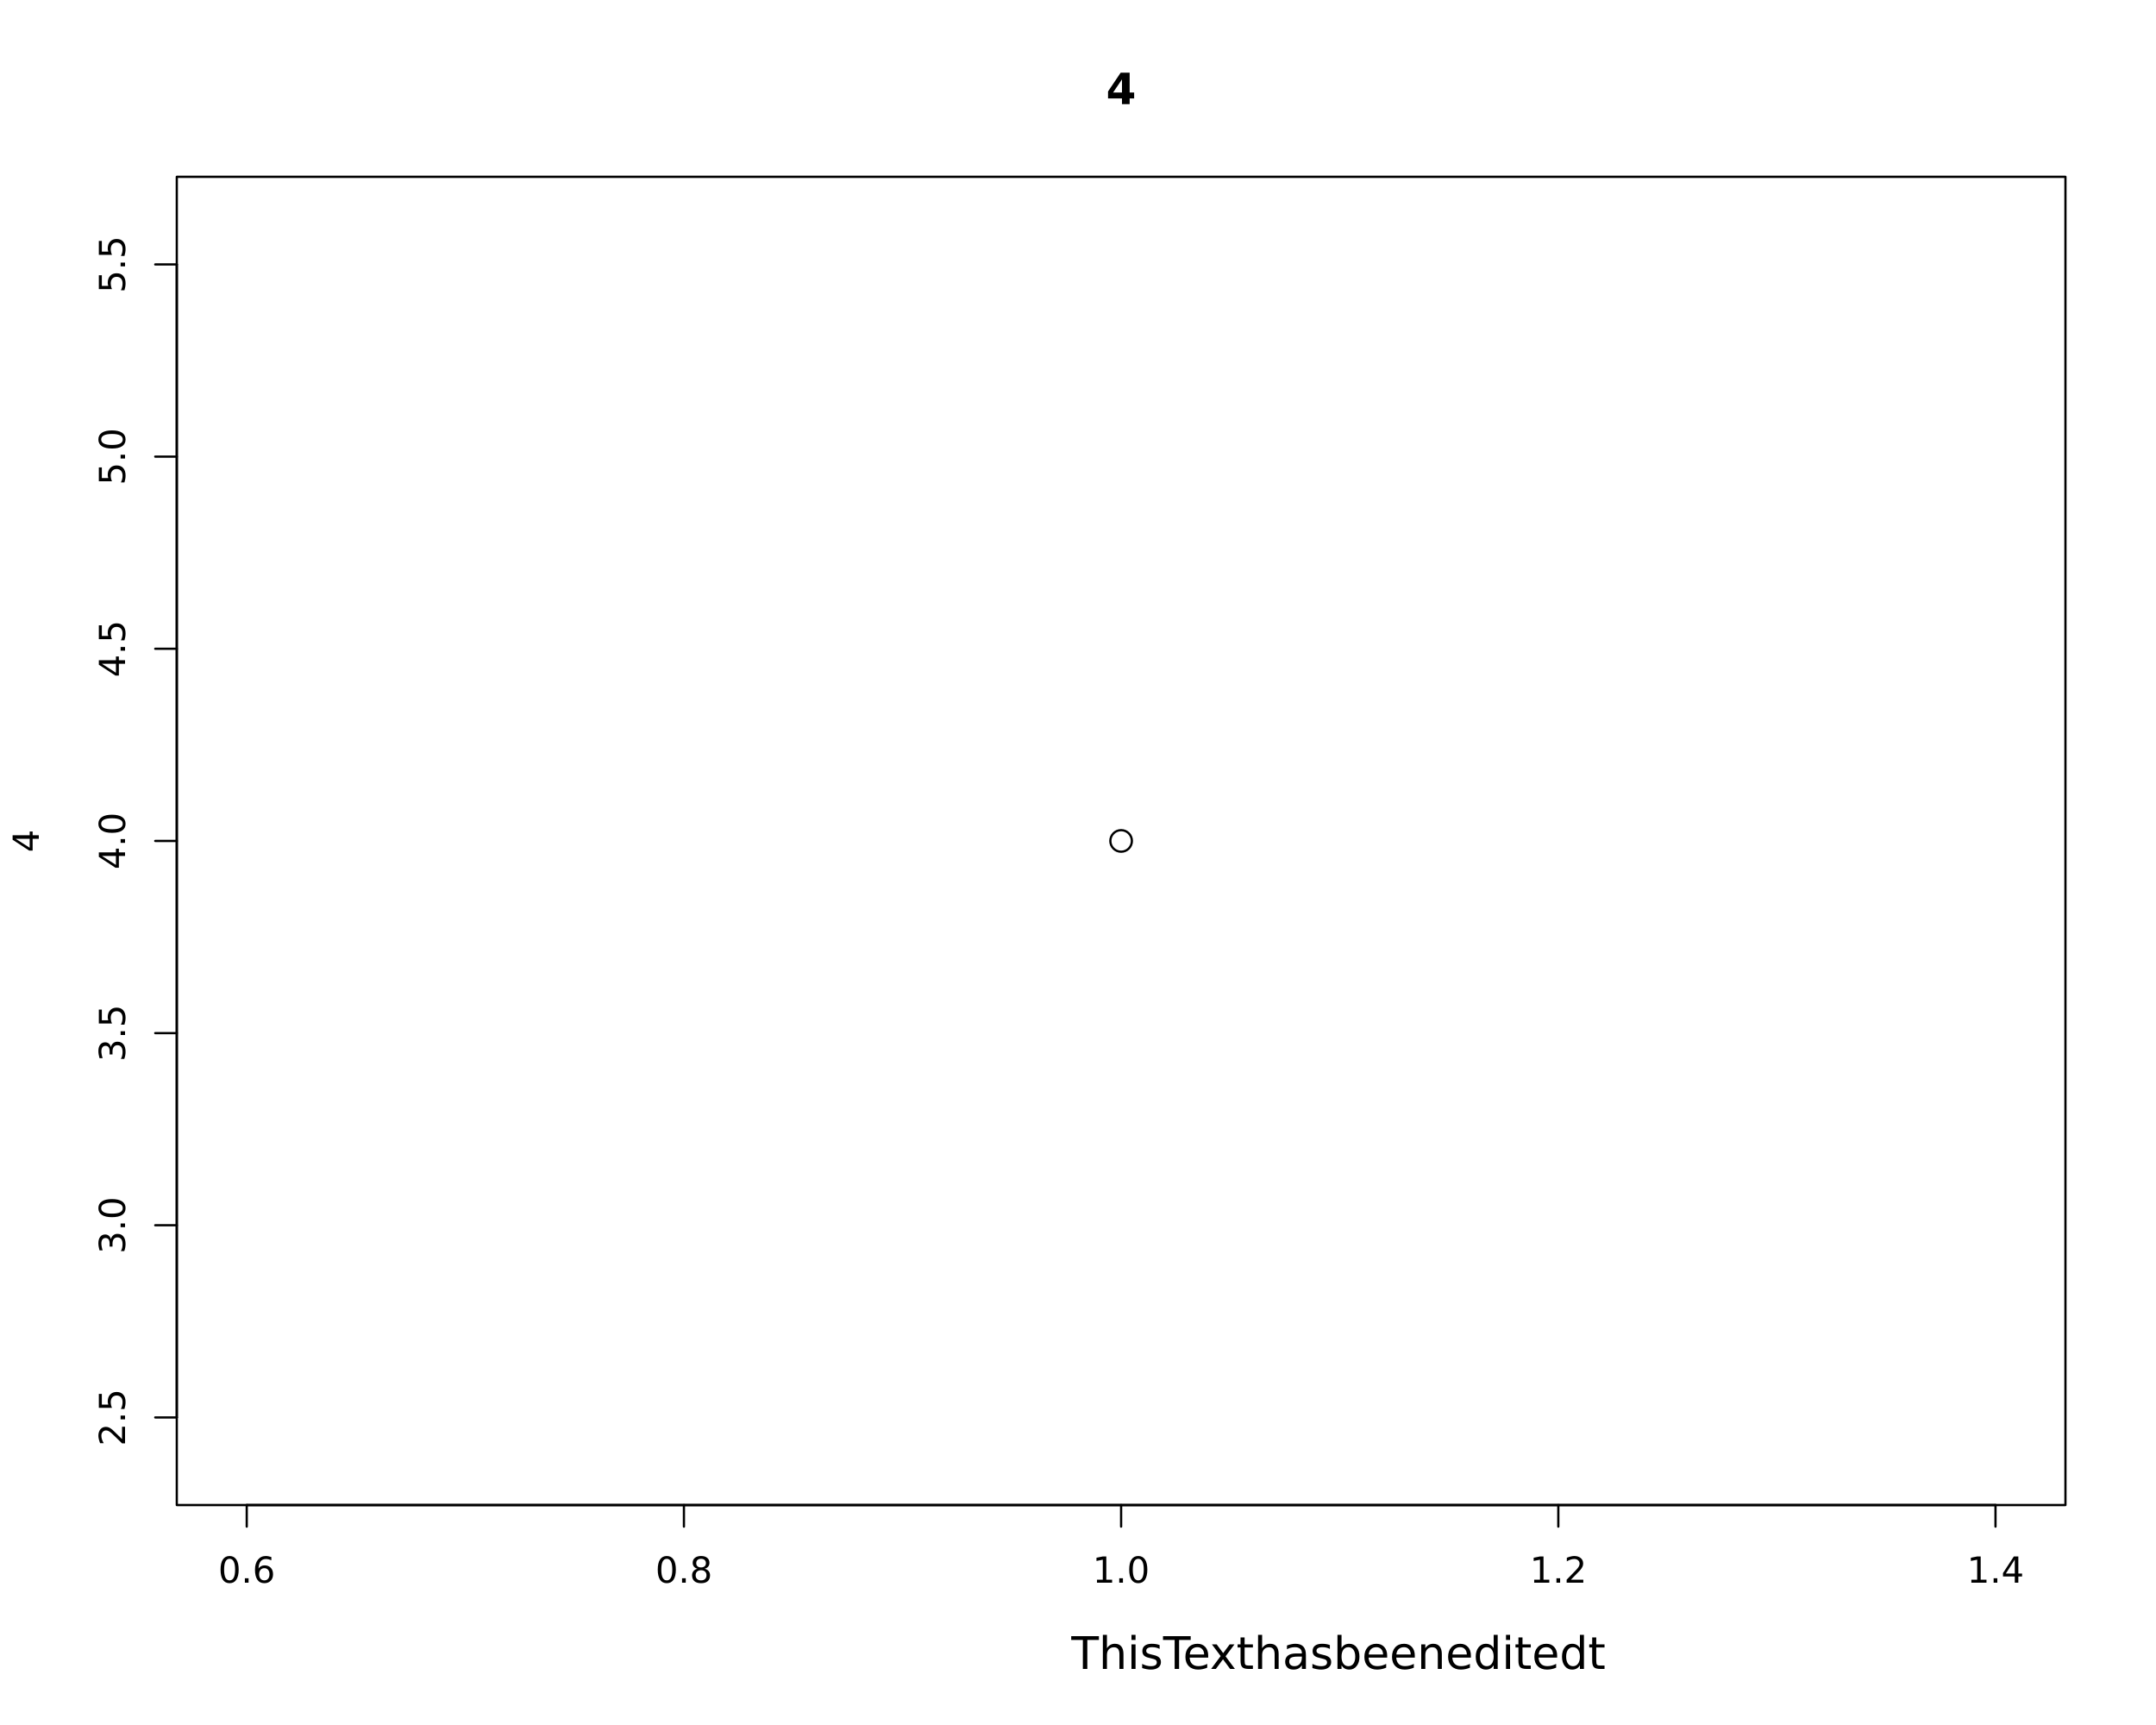
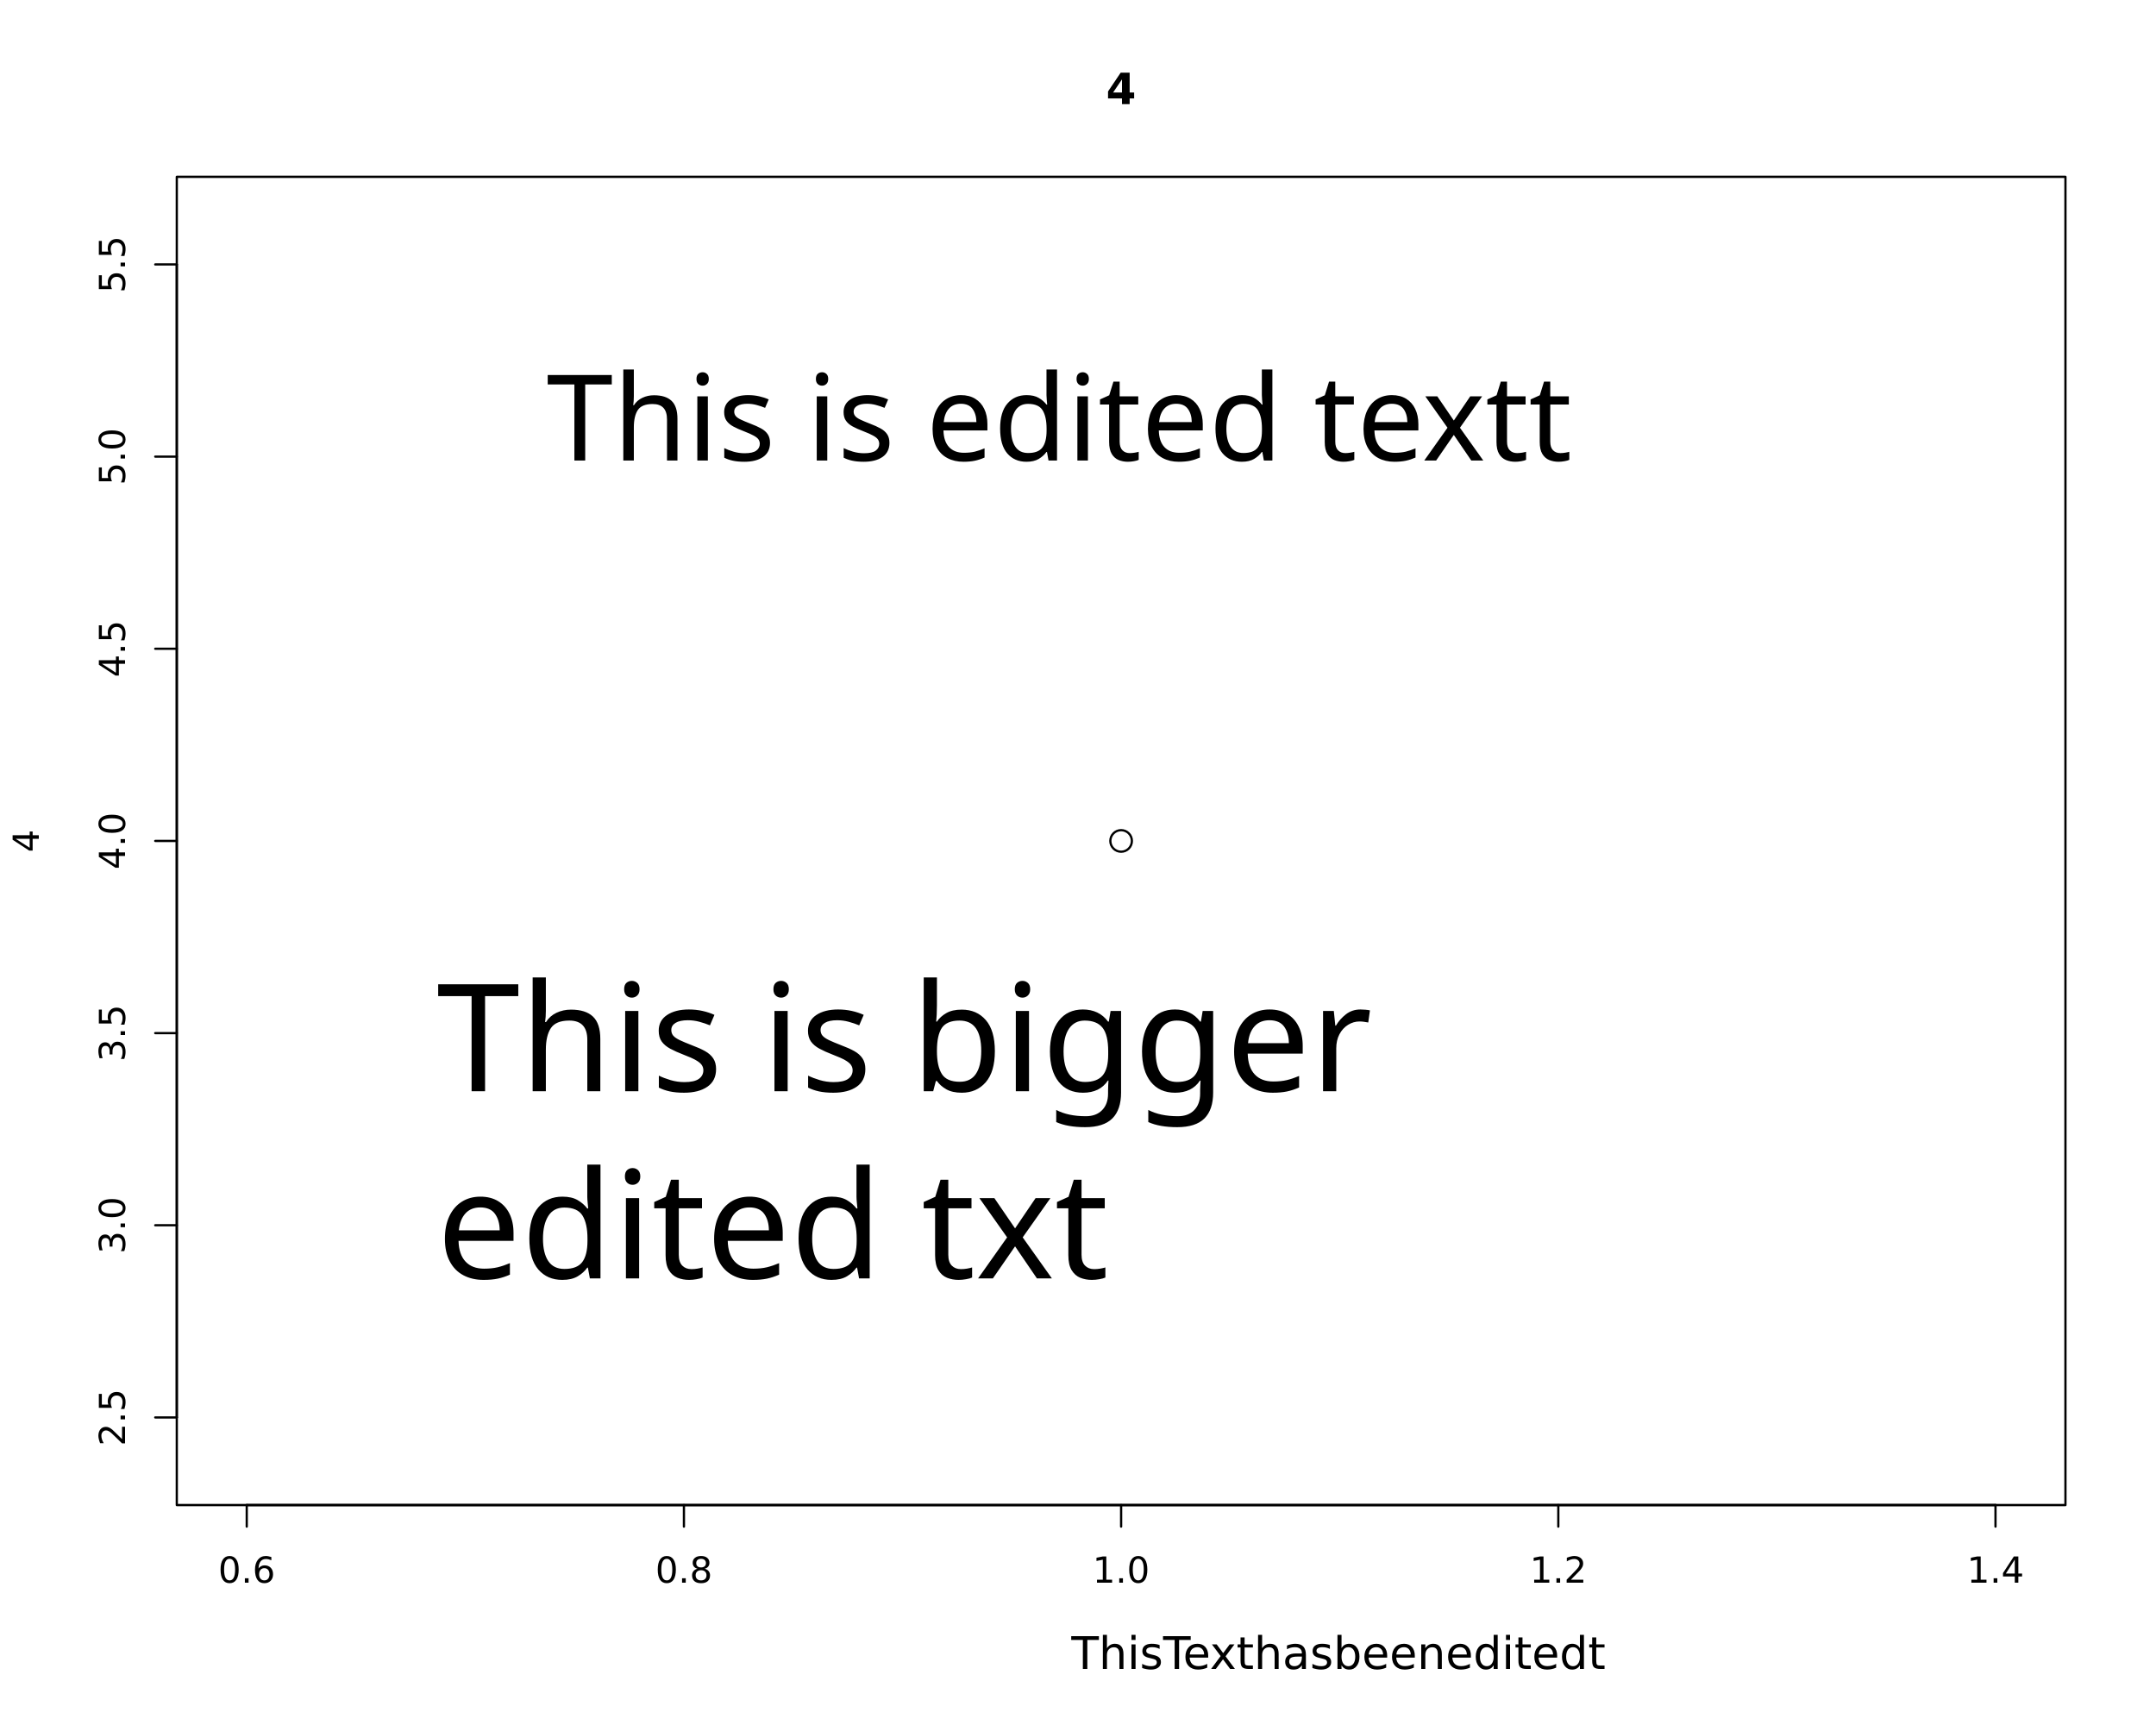
<svg xmlns="http://www.w3.org/2000/svg" version="1.1" id="svg2" viewBox="0 0 720.00 576.00">
  <defs id="defs4">
    <style id="style6" type="text/css">
    line, polyline, path, rect, circle {
      fill: none;
      stroke: #000000;
      stroke-linecap: round;
      stroke-linejoin: round;
      stroke-miterlimit: 10.00;
    }
  </style>
  </defs>
  <rect id="rect8" style="stroke: none; fill: #FFFFFF;" height="100%" width="100%" />
  <defs id="defs10">
    <clipPath id="cpNTkuMDR8Njg5Ljc2fDUwMi41Nnw1OS4wNA==">
      <rect id="rect13" height="443.52" width="630.72" y="59.04" x="59.04" />
    </clipPath>
  </defs>
  <circle id="circle15" clip-path="url(#cpNTkuMDR8Njg5Ljc2fDUwMi41Nnw1OS4wNA==)" style="stroke-width: 0.75;" r="2.70pt" cy="280.80" cx="374.40" />
  <defs id="defs17">
    <clipPath id="cpMHw3MjB8NTc2fDA=">
      <rect id="rect20" height="576.00" width="720.00" y="0.00" x="0.00" />
    </clipPath>
  </defs>
  <line id="line22" clip-path="url(#cpMHw3MjB8NTc2fDA=)" style="stroke-width: 0.75;" y2="502.56" x2="666.40" y1="502.56" x1="82.40" />
  <line id="line24" clip-path="url(#cpMHw3MjB8NTc2fDA=)" style="stroke-width: 0.75;" y2="509.76" x2="82.40" y1="502.56" x1="82.40" />
  <line id="line26" clip-path="url(#cpMHw3MjB8NTc2fDA=)" style="stroke-width: 0.75;" y2="509.76" x2="228.40" y1="502.56" x1="228.40" />
  <line id="line28" clip-path="url(#cpMHw3MjB8NTc2fDA=)" style="stroke-width: 0.75;" y2="509.76" x2="374.40" y1="502.56" x1="374.40" />
  <line id="line30" clip-path="url(#cpMHw3MjB8NTc2fDA=)" style="stroke-width: 0.75;" y2="509.76" x2="520.40" y1="502.56" x1="520.40" />
  <line id="line32" clip-path="url(#cpMHw3MjB8NTc2fDA=)" style="stroke-width: 0.75;" y2="509.76" x2="666.40" y1="502.56" x1="666.40" />
  <g id="g34" clip-path="url(#cpMHw3MjB8NTc2fDA=)">
    <text id="text36" lengthAdjust="spacingAndGlyphs" textLength="19.08px" style="font-size: 12.00px; font-family: DejaVu Sans;" y="528.48" x="72.86">0.6</text>
  </g>
  <g id="g38" clip-path="url(#cpMHw3MjB8NTc2fDA=)">
    <text id="text40" lengthAdjust="spacingAndGlyphs" textLength="19.08px" style="font-size: 12.00px; font-family: DejaVu Sans;" y="528.48" x="218.86">0.8</text>
  </g>
  <g id="g42" clip-path="url(#cpMHw3MjB8NTc2fDA=)">
    <text id="text44" lengthAdjust="spacingAndGlyphs" textLength="19.08px" style="font-size: 12.00px; font-family: DejaVu Sans;" y="528.48" x="364.86">1.0</text>
  </g>
  <g id="g46" clip-path="url(#cpMHw3MjB8NTc2fDA=)">
    <text id="text48" lengthAdjust="spacingAndGlyphs" textLength="19.08px" style="font-size: 12.00px; font-family: DejaVu Sans;" y="528.48" x="510.86">1.2</text>
  </g>
  <g id="g50" clip-path="url(#cpMHw3MjB8NTc2fDA=)">
    <text id="text52" lengthAdjust="spacingAndGlyphs" textLength="19.08px" style="font-size: 12.00px; font-family: DejaVu Sans;" y="528.48" x="656.86">1.4</text>
  </g>
  <line id="line54" clip-path="url(#cpMHw3MjB8NTc2fDA=)" style="stroke-width: 0.75;" y2="88.30" x2="59.04" y1="473.30" x1="59.04" />
  <line id="line56" clip-path="url(#cpMHw3MjB8NTc2fDA=)" style="stroke-width: 0.75;" y2="473.30" x2="51.84" y1="473.30" x1="59.04" />
  <line id="line58" clip-path="url(#cpMHw3MjB8NTc2fDA=)" style="stroke-width: 0.75;" y2="409.13" x2="51.84" y1="409.13" x1="59.04" />
  <line id="line60" clip-path="url(#cpMHw3MjB8NTc2fDA=)" style="stroke-width: 0.75;" y2="344.97" x2="51.84" y1="344.97" x1="59.04" />
  <line id="line62" clip-path="url(#cpMHw3MjB8NTc2fDA=)" style="stroke-width: 0.75;" y2="280.80" x2="51.84" y1="280.80" x1="59.04" />
  <line id="line64" clip-path="url(#cpMHw3MjB8NTc2fDA=)" style="stroke-width: 0.75;" y2="216.63" x2="51.84" y1="216.63" x1="59.04" />
  <line id="line66" clip-path="url(#cpMHw3MjB8NTc2fDA=)" style="stroke-width: 0.75;" y2="152.47" x2="51.84" y1="152.47" x1="59.04" />
  <line id="line68" clip-path="url(#cpMHw3MjB8NTc2fDA=)" style="stroke-width: 0.75;" y2="88.30" x2="51.84" y1="88.30" x1="59.04" />
  <g id="g70" clip-path="url(#cpMHw3MjB8NTc2fDA=)">
    <text id="text72" lengthAdjust="spacingAndGlyphs" textLength="19.08px" style="font-size: 12.00px; font-family: DejaVu Sans;" transform="translate(41.76,482.84) rotate(-90)">2.5</text>
  </g>
  <g id="g74" clip-path="url(#cpMHw3MjB8NTc2fDA=)">
    <text id="text76" lengthAdjust="spacingAndGlyphs" textLength="19.08px" style="font-size: 12.00px; font-family: DejaVu Sans;" transform="translate(41.76,418.68) rotate(-90)">3.0</text>
  </g>
  <g id="g78" clip-path="url(#cpMHw3MjB8NTc2fDA=)">
    <text id="text80" lengthAdjust="spacingAndGlyphs" textLength="19.08px" style="font-size: 12.00px; font-family: DejaVu Sans;" transform="translate(41.76,354.51) rotate(-90)">3.5</text>
  </g>
  <g id="g82" clip-path="url(#cpMHw3MjB8NTc2fDA=)">
    <text id="text84" lengthAdjust="spacingAndGlyphs" textLength="19.08px" style="font-size: 12.00px; font-family: DejaVu Sans;" transform="translate(41.76,290.34) rotate(-90)">4.0</text>
  </g>
  <g id="g86" clip-path="url(#cpMHw3MjB8NTc2fDA=)">
    <text id="text88" lengthAdjust="spacingAndGlyphs" textLength="19.08px" style="font-size: 12.00px; font-family: DejaVu Sans;" transform="translate(41.76,226.18) rotate(-90)">4.5</text>
  </g>
  <g id="g90" clip-path="url(#cpMHw3MjB8NTc2fDA=)">
    <text id="text92" lengthAdjust="spacingAndGlyphs" textLength="19.08px" style="font-size: 12.00px; font-family: DejaVu Sans;" transform="translate(41.76,162.01) rotate(-90)">5.0</text>
  </g>
  <g id="g94" clip-path="url(#cpMHw3MjB8NTc2fDA=)">
    <text id="text96" lengthAdjust="spacingAndGlyphs" textLength="19.08px" style="font-size: 12.00px; font-family: DejaVu Sans;" transform="translate(41.76,97.84) rotate(-90)">5.5</text>
  </g>
  <polyline id="polyline98" clip-path="url(#cpMHw3MjB8NTc2fDA=)" style="stroke-width: 0.75;" points="59.04,502.56 689.76,502.56 689.76,59.04 59.04,59.04 59.04,502.56 " />
  <g id="g100" clip-path="url(#cpMHw3MjB8NTc2fDA=)">
    <text id="text102" lengthAdjust="spacingAndGlyphs" textLength="10.02px" style="font-size: 14.40px; font-weight: bold; font-family: DejaVu Sans;" y="34.77" x="369.39">4</text>
  </g>
  <g id="g104" clip-path="url(#cpMHw3MjB8NTc2fDA=)">
    <text id="text106" lengthAdjust="spacingAndGlyphs" textLength="33.25px" style="font-size:12px;font-family:'DejaVu Sans'" y="557.28" x="357.78">
      <tspan id="tspan3450" style="font-size:15px">ThisTexthasbeeneditedt</tspan>
    </text>
  </g>
  <g id="g108" clip-path="url(#cpMHw3MjB8NTc2fDA=)">
    <text id="text110" lengthAdjust="spacingAndGlyphs" textLength="7.63px" style="font-size: 12.00px; font-family: DejaVu Sans;" transform="translate(12.96,284.62) rotate(-90)">4</text>
  </g>
-   <flowRoot style="font-style:normal;font-weight:normal;font-size:40px;line-height:125%;font-family:sans-serif;letter-spacing:0px;word-spacing:0px;fill:#000000;fill-opacity:1;stroke:none;stroke-width:1px;stroke-linecap:butt;stroke-linejoin:miter;stroke-opacity:1" id="flowRoot3442" xml:space="preserve">
-     <flowRegion id="flowRegion3444">
-       <rect style="fill:none;stroke:#000000;stroke-linecap:round;stroke-linejoin:round;stroke-miterlimit:10" y="113.912" x="182.505" height="125.122" width="431.886" id="rect3446" />
-     </flowRegion>
-     <flowPara id="flowPara3448">This is edited text</flowPara>
-   </flowRoot>
-   <flowRoot style="font-style:normal;font-weight:normal;font-size:40px;line-height:125%;font-family:sans-serif;letter-spacing:0px;word-spacing:0px;fill:#000000;fill-opacity:1;stroke:none;stroke-width:1px;stroke-linecap:butt;stroke-linejoin:miter;stroke-opacity:1" id="flowRoot3471" xml:space="preserve">
-     <flowRegion id="flowRegion3473">
-       <rect style="fill:none;stroke:#000000;stroke-linecap:round;stroke-linejoin:round;stroke-miterlimit:10" y="314.538" x="145.832" height="135.908" width="493.153" id="rect3475" />
-     </flowRegion>
-     <flowPara style="font-size:50px" id="flowPara3477">This is bigger edited txt</flowPara>
-   </flowRoot>
+   <text xml:space="preserve" style="font-style:normal;font-weight:normal;font-size:40px;line-height:125%;font-family:sans-serif;letter-spacing:0px;word-spacing:0px;fill:#000000;fill-opacity:1;stroke:none;stroke-width:1px;stroke-linecap:butt;stroke-linejoin:miter;stroke-opacity:1" x="182.506" y="153.782" id="text3502">
+     <tspan x="182.506" y="153.782" id="tspan3504">
+       <tspan x="182.506" y="153.782" id="tspan3506">This is edited textt</tspan>
+     </tspan>
+   </text>
+   <text xml:space="preserve" style="font-style:normal;font-weight:normal;font-size:40px;line-height:125%;font-family:sans-serif;letter-spacing:0px;word-spacing:0px;fill:#000000;fill-opacity:1;stroke:none;stroke-width:1px;stroke-linecap:butt;stroke-linejoin:miter;stroke-opacity:1" x="145.832" y="364.377" id="text3508">
+     <tspan x="145.832" y="364.377" id="tspan3510">
+       <tspan x="145.832" y="364.377" style="font-size:50px" id="tspan3512">This is bigger </tspan>
+     </tspan>
+     <tspan x="145.832" y="426.877" id="tspan3514">
+       <tspan x="145.832" style="font-size:50px" id="tspan3516">edited txt</tspan>
+     </tspan>
+   </text>
</svg>
